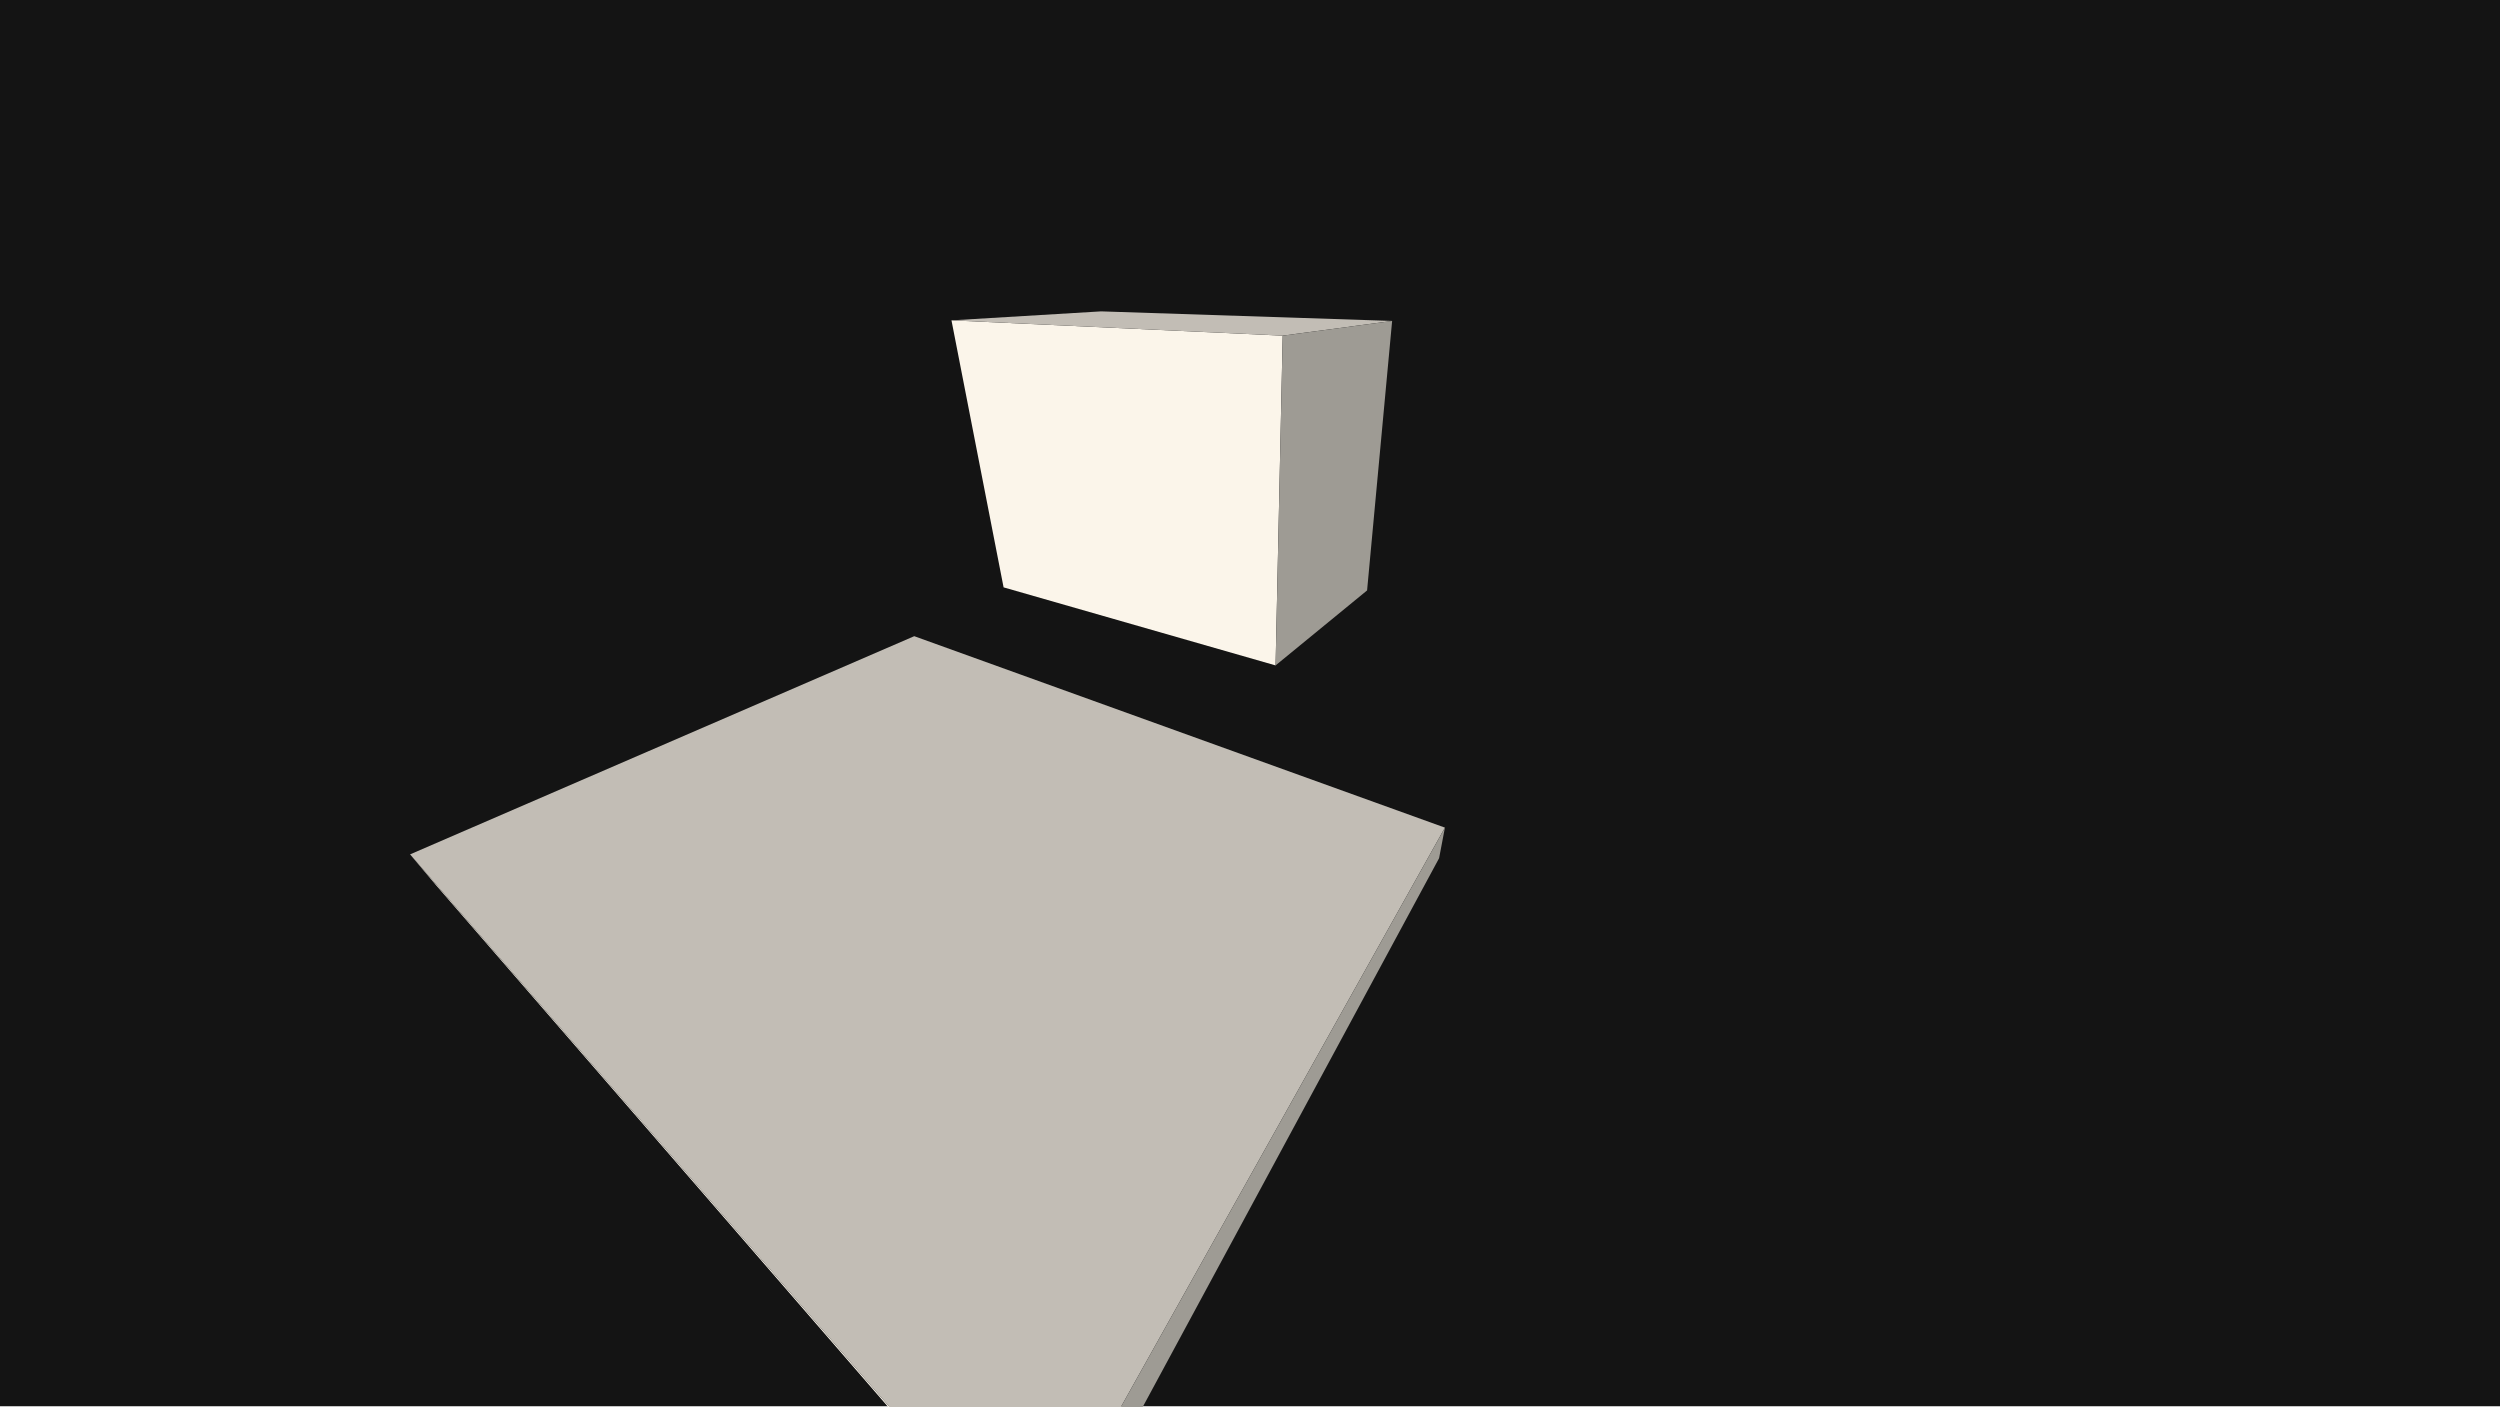
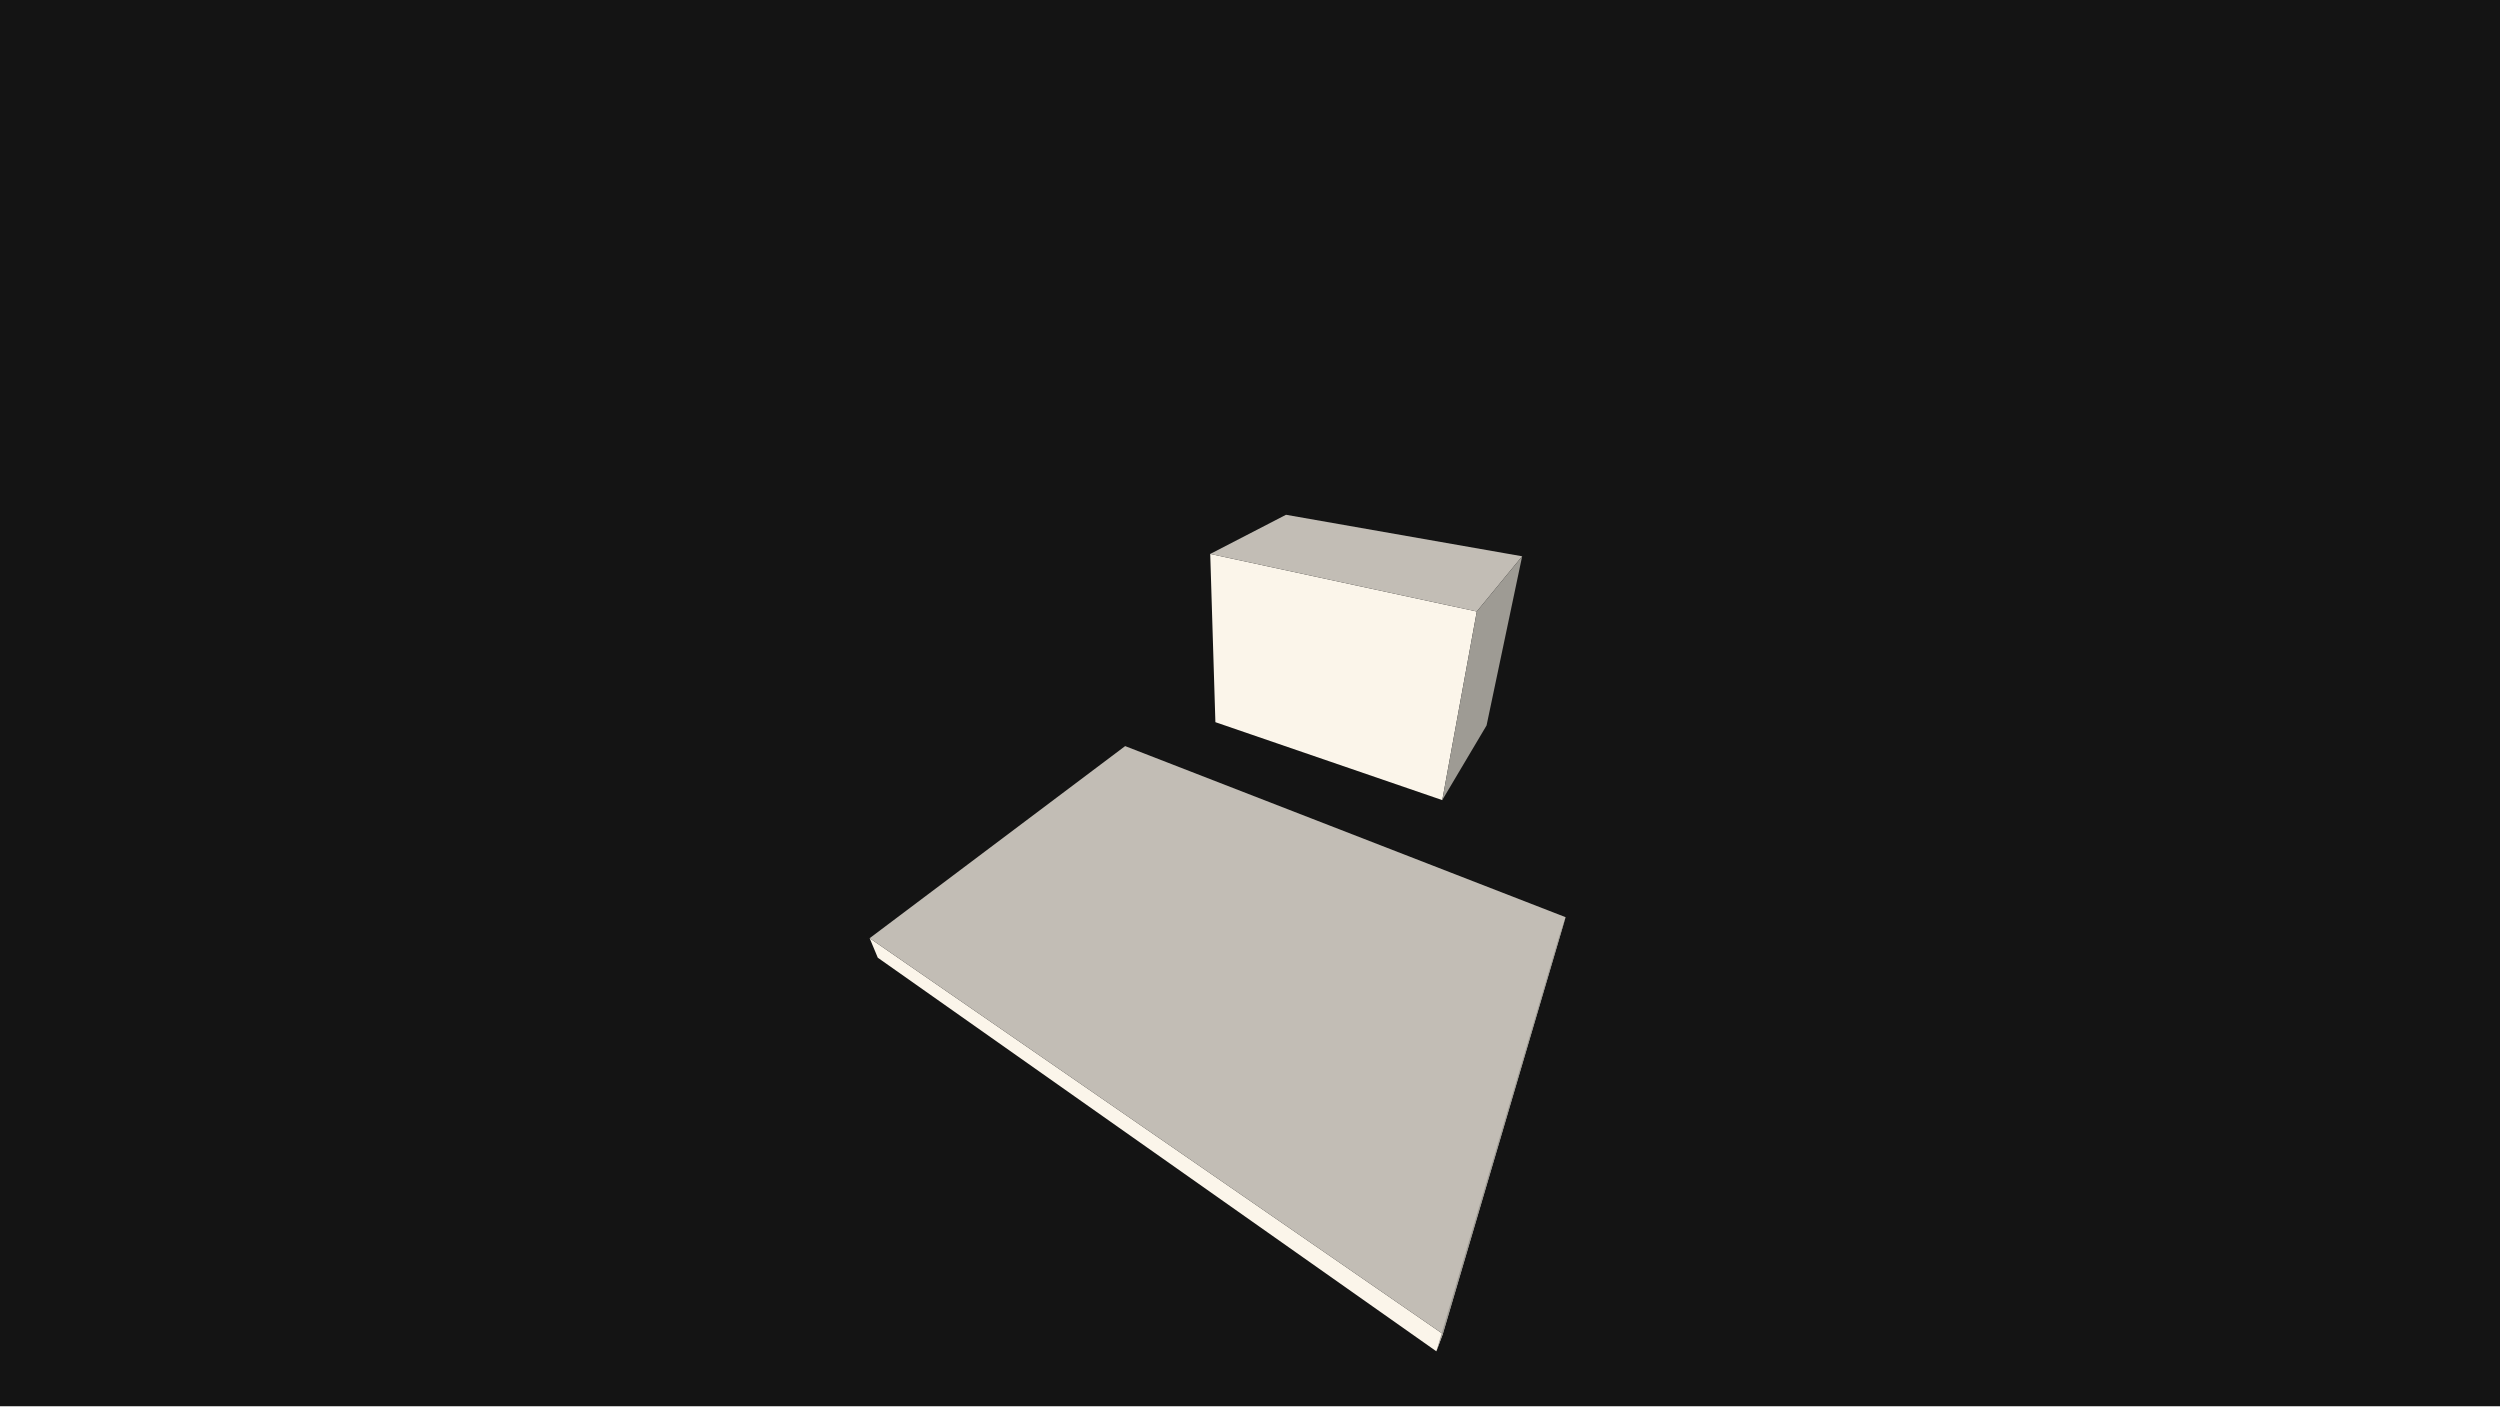
<svg xmlns="http://www.w3.org/2000/svg" width="320" height="180" viewBox="0 0 320 180">
  <g id="s-stage" fill="#141414">
    <path id="s-stage-shape" d="M 0 0 H 320 V 180 H 0 Z" />
  </g>
  <g id="s-subject-f0" fill="#fbf5ea" opacity="1">
-     <path id="s-subject-f0-shape" d="M 128.459 75.182 L 163.273 85.173 L 164.184 42.964 L 121.789 41.006 Z">
-       <animate attributeName="d" begin="0s" end="0.8s" dur="0.8s" calcMode="linear" values="M 128.459 75.182 L 163.273 85.173 L 164.184 42.964 L 121.789 41.006 Z;M 128.948 75.181 L 163.741 85.185 L 164.78 43.08 L 122.398 41.093 Z;M 130.423 75.179 L 165.147 85.226 L 166.566 43.437 L 124.234 41.36 Z;M 132.924 75.189 L 167.526 85.303 L 169.575 44.072 L 127.337 41.836 Z;M 136.413 75.226 L 170.823 85.43 L 173.712 45.022 L 131.643 42.549 Z;M 140.82 75.315 L 174.943 85.624 L 178.828 46.326 L 137.044 43.532 Z;M 146.034 75.483 L 179.756 85.903 L 184.716 48.014 L 143.378 44.811 Z;M 151.882 75.753 L 185.056 86.281 L 191.082 50.087 L 150.401 46.395 Z;M 158.109 76.146 L 190.562 86.768 L 197.54 52.512 L 157.781 48.266 Z;M 164.389 76.825 L 195.45 87.399 L 202.94 55.835 L 165.1 50.924 Z;M 170.342 77.627 L 199.774 88.105 L 207.49 59.261 L 171.894 53.733 Z;M 175.935 78.391 L 203.996 88.839 L 211.923 62.181 L 178.173 56.146 Z;M 180.988 79.193 L 207.666 89.602 L 215.656 64.926 L 183.75 58.453 Z;M 185.436 80.012 L 210.746 90.369 L 218.687 67.458 L 188.582 60.62 Z;M 189.236 80.821 L 213.226 91.115 L 221.034 69.746 L 192.649 62.614 Z;M 192.396 81.595 L 215.141 91.817 L 222.765 71.773 L 195.983 64.412 Z;M 194.967 82.317 L 216.561 92.458 L 223.974 73.542 L 198.659 66.01 Z;M 197.007 82.969 L 217.563 93.024 L 224.758 75.055 L 200.752 67.401 Z;M 198.581 83.541 L 218.226 93.508 L 225.209 76.322 L 202.346 68.585 Z;M 199.754 84.024 L 218.621 93.907 L 225.411 77.355 L 203.516 69.567 Z;M 200.602 84.415 L 218.833 94.223 L 225.457 78.168 L 204.35 70.351 Z;M 201.194 84.715 L 218.933 94.459 L 225.425 78.778 L 204.924 70.946 Z;M 201.578 84.924 L 218.97 94.621 L 225.367 79.199 L 205.292 71.36 Z;M 201.792 85.047 L 218.982 94.717 L 225.323 79.443 L 205.495 71.601 Z;M 201.859 85.088 L 218.981 94.747 L 225.303 79.522 L 205.558 71.68 Z" keyTimes="0;0.042;0.083;0.125;0.167;0.208;0.25;0.292;0.333;0.375;0.417;0.458;0.5;0.542;0.583;0.625;0.667;0.708;0.75;0.792;0.833;0.875;0.917;0.958;1" fill="freeze" />
+     <path id="s-subject-f0-shape" d="M 155.57 92.439 L 184.608 102.413 L 189.029 78.273 L 154.909 70.905 Z">
+       <animate attributeName="d" begin="0s" end="0.8s" dur="0.8s" calcMode="linear" values="M 155.57 92.439 L 184.608 102.413 L 189.029 78.273 L 154.909 70.905 Z;M 155.551 92.376 L 184.515 102.359 L 188.913 78.242 L 154.889 70.867 Z;M 155.484 92.198 L 184.214 102.216 L 188.541 78.171 L 154.815 70.772 Z;M 155.37 91.891 L 183.708 101.965 L 187.916 78.038 L 154.69 70.601 Z;M 155.213 91.469 L 183.001 101.621 L 187.046 77.855 L 154.518 70.365 Z;M 155.01 90.963 L 182.166 101.248 L 186.03 77.613 L 154.293 70.037 Z;M 154.77 90.382 L 181.267 100.873 L 184.958 77.284 L 154.027 69.581 Z;M 154.511 89.746 L 180.245 100.486 L 183.744 76.926 L 153.739 69.071 Z;M 154.248 89.099 L 179.135 100.136 L 182.434 76.577 L 153.447 68.539 Z;M 154.004 88.454 L 177.973 99.831 L 181.07 76.232 L 153.177 67.985 Z;M 153.802 87.866 L 176.803 99.632 L 179.704 75.952 L 152.953 67.462 Z;M 153.684 87.347 L 175.694 99.546 L 178.417 75.732 L 152.822 66.969 Z;M 153.649 86.935 L 174.662 99.612 L 177.227 75.615 L 152.785 66.548 Z;M 153.71 86.631 L 173.742 99.816 L 176.172 75.597 L 152.854 66.2 Z;M 153.899 86.452 L 172.993 100.17 L 175.32 75.703 L 153.067 65.951 Z;M 154.179 86.395 L 172.388 100.656 L 174.638 75.935 L 153.382 65.811 Z;M 154.546 86.429 L 171.948 101.22 L 174.149 76.249 L 153.796 65.751 Z;M 154.973 86.549 L 171.656 101.85 L 173.833 76.649 L 154.278 65.781 Z;M 155.425 86.712 L 171.483 102.474 L 173.655 77.077 L 154.79 65.864 Z;M 155.868 86.899 L 171.403 103.068 L 173.582 77.509 L 155.291 65.984 Z;M 156.26 87.085 L 171.374 103.596 L 173.568 77.907 L 155.737 66.115 Z;M 156.588 87.241 L 171.379 104.014 L 173.588 78.234 L 156.108 66.231 Z;M 156.832 87.362 L 171.398 104.324 L 173.621 78.481 L 156.386 66.326 Z;M 156.982 87.444 L 171.417 104.522 L 173.651 78.643 L 156.557 66.392 Z;M 157.035 87.467 L 171.428 104.58 L 173.666 78.689 L 156.616 66.41 Z" keyTimes="0;0.042;0.083;0.125;0.167;0.208;0.25;0.292;0.333;0.375;0.417;0.458;0.5;0.542;0.583;0.625;0.667;0.708;0.75;0.792;0.833;0.875;0.917;0.958;1" fill="freeze" />
    </path>
  </g>
  <g id="s-subject-f2" fill="#c2bdb5" opacity="1">
-     <path id="s-subject-f2-shape" d="M 140.949 39.855 L 121.789 41.006 L 164.184 42.964 L 178.193 41.079 Z">
-       <animate attributeName="d" begin="0s" end="0.8s" dur="0.8s" calcMode="linear" values="M 140.949 39.855 L 121.789 41.006 L 164.184 42.964 L 178.193 41.079 Z;M 141.44 39.929 L 122.398 41.093 L 164.78 43.08 L 178.68 41.174 Z;M 142.923 40.158 L 124.234 41.36 L 166.566 43.437 L 180.146 41.465 Z;M 145.435 40.568 L 127.337 41.836 L 169.575 44.072 L 182.623 41.987 Z;M 148.939 41.186 L 131.643 42.549 L 173.712 45.022 L 186.054 42.774 Z;M 153.364 42.046 L 137.044 43.532 L 178.828 46.326 L 190.341 43.869 Z;M 158.602 43.179 L 143.378 44.811 L 184.716 48.014 L 195.346 45.309 Z;M 164.477 44.602 L 150.401 46.395 L 191.082 50.087 L 200.855 47.115 Z;M 170.735 46.313 L 157.781 48.266 L 197.54 52.512 L 206.572 49.279 Z;M 176.895 48.78 L 165.1 50.924 L 202.94 55.835 L 211.411 52.325 Z;M 182.704 51.449 L 171.894 53.733 L 207.49 59.261 L 215.617 55.577 Z;M 188.273 53.807 L 178.173 56.146 L 211.923 62.181 L 219.885 58.447 Z;M 193.32 56.108 L 183.75 58.453 L 215.656 64.926 L 223.597 61.221 Z;M 197.768 58.309 L 188.582 60.62 L 218.687 67.458 L 226.704 63.845 Z;M 201.568 60.366 L 192.649 62.614 L 221.034 69.746 L 229.188 66.269 Z;M 204.721 62.248 L 195.983 64.412 L 222.765 71.773 L 231.08 68.459 Z;M 207.275 63.939 L 198.659 66.01 L 223.974 73.542 L 232.448 70.401 Z;M 209.285 65.425 L 200.752 67.401 L 224.758 75.055 L 233.374 72.084 Z;M 210.819 66.699 L 202.346 68.585 L 225.209 76.322 L 233.942 73.508 Z;M 211.945 67.761 L 203.516 69.567 L 225.411 77.355 L 234.234 74.68 Z;M 212.745 68.614 L 204.35 70.351 L 225.457 78.168 L 234.345 75.61 Z;M 213.292 69.263 L 204.924 70.946 L 225.425 78.778 L 234.355 76.311 Z;M 213.641 69.716 L 205.292 71.36 L 225.367 79.199 L 234.323 76.796 Z;M 213.835 69.979 L 205.495 71.601 L 225.323 79.443 L 234.295 77.078 Z;M 213.894 70.066 L 205.558 71.68 L 225.303 79.522 L 234.28 77.17 Z" keyTimes="0;0.042;0.083;0.125;0.167;0.208;0.25;0.292;0.333;0.375;0.417;0.458;0.5;0.542;0.583;0.625;0.667;0.708;0.75;0.792;0.833;0.875;0.917;0.958;1" fill="freeze" />
+     <path id="s-subject-f2-shape" d="M 164.608 65.892 L 154.909 70.905 L 189.029 78.273 L 194.836 71.204 Z">
+       <animate attributeName="d" begin="0s" end="0.8s" dur="0.8s" calcMode="linear" values="M 164.608 65.892 L 154.909 70.905 L 189.029 78.273 L 194.836 71.204 Z;M 164.607 65.872 L 154.889 70.867 L 188.913 78.242 L 194.773 71.194 Z;M 164.593 65.829 L 154.815 70.772 L 188.541 78.171 L 194.568 71.181 Z;M 164.569 65.745 L 154.69 70.601 L 187.916 78.038 L 194.223 71.147 Z;M 164.539 65.629 L 154.518 70.365 L 187.046 77.855 L 193.743 71.102 Z;M 164.519 65.446 L 154.293 70.037 L 186.03 77.613 L 193.227 71.019 Z;M 164.536 65.155 L 154.027 69.581 L 184.958 77.284 L 192.765 70.861 Z;M 164.58 64.83 L 153.739 69.071 L 183.744 76.926 L 192.262 70.694 Z;M 164.666 64.494 L 153.447 68.539 L 182.434 76.577 L 191.754 70.546 Z;M 164.811 64.145 L 153.177 67.985 L 181.07 76.232 L 191.271 70.413 Z;M 165.033 63.826 L 152.953 67.462 L 179.704 75.952 L 190.849 70.341 Z;M 165.37 63.534 L 152.822 66.969 L 178.417 75.732 L 190.55 70.326 Z;M 165.811 63.303 L 152.785 66.548 L 177.227 75.615 L 190.378 70.404 Z;M 166.359 63.135 L 152.854 66.2 L 176.172 75.597 L 190.346 70.569 Z;M 167.035 63.05 L 153.067 65.951 L 175.32 75.703 L 190.496 70.842 Z;M 167.787 63.057 L 153.382 65.811 L 174.638 75.935 L 190.774 71.225 Z;M 168.604 63.128 L 153.796 65.751 L 174.149 76.249 L 191.181 71.675 Z;M 169.445 63.272 L 154.278 65.781 L 173.833 76.649 L 191.675 72.196 Z;M 170.266 63.453 L 154.79 65.864 L 173.655 77.077 L 192.206 72.731 Z;M 171.025 63.654 L 155.291 65.984 L 173.582 77.509 L 192.733 73.255 Z;M 171.68 63.85 L 155.737 66.115 L 173.568 77.907 L 193.207 73.728 Z;M 172.208 64.018 L 156.108 66.231 L 173.588 78.234 L 193.598 74.116 Z;M 172.594 64.147 L 156.386 66.326 L 173.621 78.481 L 193.891 74.406 Z;M 172.831 64.234 L 156.557 66.392 L 173.651 78.643 L 194.076 74.592 Z;M 172.91 64.259 L 156.616 66.41 L 173.666 78.689 L 194.139 74.648 Z" keyTimes="0;0.042;0.083;0.125;0.167;0.208;0.25;0.292;0.333;0.375;0.417;0.458;0.5;0.542;0.583;0.625;0.667;0.708;0.75;0.792;0.833;0.875;0.917;0.958;1" fill="freeze" />
    </path>
  </g>
  <g id="s-subject-f4" fill="#9e9b94" opacity="1">
-     <path id="s-subject-f4-shape" d="M 174.987 75.575 L 178.193 41.079 L 164.184 42.964 L 163.273 85.173 Z">
-       <animate attributeName="d" begin="0s" end="0.8s" dur="0.8s" calcMode="linear" values="M 174.987 75.575 L 178.193 41.079 L 164.184 42.964 L 163.273 85.173 Z;M 175.392 75.609 L 178.68 41.174 L 164.78 43.08 L 163.741 85.185 Z;M 176.614 75.715 L 180.146 41.465 L 166.566 43.437 L 165.147 85.226 Z;M 178.684 75.907 L 182.623 41.987 L 169.575 44.072 L 167.526 85.303 Z;M 181.565 76.201 L 186.054 42.774 L 173.712 45.022 L 170.823 85.43 Z;M 185.191 76.616 L 190.341 43.869 L 178.828 46.326 L 174.943 85.624 Z;M 189.464 77.174 L 195.346 45.309 L 184.716 48.014 L 179.756 85.903 Z;M 194.227 77.89 L 200.855 47.115 L 191.082 50.087 L 185.056 86.281 Z;M 199.248 78.769 L 206.572 49.279 L 197.54 52.512 L 190.562 86.768 Z;M 203.717 79.932 L 211.411 52.325 L 202.94 55.835 L 195.45 87.399 Z;M 207.75 81.21 L 215.617 55.577 L 207.49 59.261 L 199.774 88.105 Z;M 211.823 82.458 L 219.885 58.447 L 211.923 62.181 L 203.996 88.839 Z;M 215.446 83.723 L 223.597 61.221 L 215.656 64.926 L 207.666 89.602 Z;M 218.556 84.971 L 226.704 63.845 L 218.687 67.458 L 210.746 90.369 Z;M 221.115 86.165 L 229.188 66.269 L 221.034 69.746 L 213.226 91.115 Z;M 223.134 87.277 L 231.08 68.459 L 222.765 71.773 L 215.141 91.817 Z;M 224.661 88.284 L 232.448 70.401 L 223.974 73.542 L 216.561 92.458 Z;M 225.762 89.172 L 233.374 72.084 L 224.758 75.055 L 217.563 93.024 Z;M 226.506 89.93 L 233.942 73.508 L 225.209 76.322 L 218.226 93.508 Z;M 226.964 90.556 L 234.234 74.68 L 225.411 77.355 L 218.621 93.907 Z;M 227.222 91.053 L 234.345 75.61 L 225.457 78.168 L 218.833 94.223 Z;M 227.352 91.427 L 234.355 76.311 L 225.425 78.778 L 218.933 94.459 Z;M 227.407 91.685 L 234.323 76.796 L 225.367 79.199 L 218.97 94.621 Z;M 227.43 91.836 L 234.295 77.078 L 225.323 79.443 L 218.982 94.717 Z;M 227.432 91.885 L 234.28 77.17 L 225.303 79.522 L 218.981 94.747 Z" keyTimes="0;0.042;0.083;0.125;0.167;0.208;0.25;0.292;0.333;0.375;0.417;0.458;0.5;0.542;0.583;0.625;0.667;0.708;0.75;0.792;0.833;0.875;0.917;0.958;1" fill="freeze" />
+     <path id="s-subject-f4-shape" d="M 190.281 92.855 L 194.836 71.204 L 189.029 78.273 L 184.608 102.413 Z">
+       <animate attributeName="d" begin="0s" end="0.8s" dur="0.8s" calcMode="linear" values="M 190.281 92.855 L 194.836 71.204 L 189.029 78.273 L 184.608 102.413 Z;M 190.23 92.828 L 194.773 71.194 L 188.913 78.242 L 184.515 102.359 Z;M 190.063 92.765 L 194.568 71.181 L 188.541 78.171 L 184.214 102.216 Z;M 189.78 92.648 L 194.223 71.147 L 187.916 78.038 L 183.708 101.965 Z;M 189.387 92.492 L 193.743 71.102 L 187.046 77.855 L 183.001 101.621 Z;M 188.956 92.328 L 193.227 71.019 L 186.03 77.613 L 182.166 101.248 Z;M 188.558 92.165 L 192.765 70.861 L 184.958 77.284 L 181.267 100.873 Z;M 188.121 92.014 L 192.262 70.694 L 183.744 76.926 L 180.245 100.486 Z;M 187.673 91.916 L 191.754 70.546 L 182.434 76.577 L 179.135 100.136 Z;M 187.238 91.873 L 191.271 70.413 L 181.07 76.232 L 177.973 99.831 Z;M 186.846 91.938 L 190.849 70.341 L 179.704 75.952 L 176.803 99.632 Z;M 186.552 92.114 L 190.55 70.326 L 178.417 75.732 L 175.694 99.546 Z;M 186.357 92.431 L 190.378 70.404 L 177.227 75.615 L 174.662 99.612 Z;M 186.274 92.876 L 190.346 70.569 L 176.172 75.597 L 173.742 99.816 Z;M 186.34 93.458 L 190.496 70.842 L 175.32 75.703 L 172.993 100.17 Z;M 186.512 94.157 L 190.774 71.225 L 174.638 75.935 L 172.388 100.656 Z;M 186.791 94.922 L 191.181 71.675 L 174.149 76.249 L 171.948 101.22 Z;M 187.146 95.734 L 191.675 72.196 L 173.833 76.649 L 171.656 101.85 Z;M 187.535 96.525 L 192.206 72.731 L 173.655 77.077 L 171.483 102.474 Z;M 187.927 97.265 L 192.733 73.255 L 173.582 77.509 L 171.403 103.068 Z;M 188.282 97.915 L 193.207 73.728 L 173.568 77.907 L 171.374 103.596 Z;M 188.576 98.432 L 193.598 74.116 L 173.588 78.234 L 171.379 104.014 Z;M 188.798 98.812 L 193.891 74.406 L 173.621 78.481 L 171.398 104.324 Z;M 188.937 99.051 L 194.076 74.592 L 173.651 78.643 L 171.417 104.522 Z;M 188.986 99.124 L 194.139 74.648 L 173.666 78.689 L 171.428 104.58 Z" keyTimes="0;0.042;0.083;0.125;0.167;0.208;0.25;0.292;0.333;0.375;0.417;0.458;0.5;0.542;0.583;0.625;0.667;0.708;0.75;0.792;0.833;0.875;0.917;0.958;1" fill="freeze" />
    </path>
  </g>
  <g id="s-ground-f0" fill="#fbf5ea" opacity="1">
-     <path id="s-ground-f0-shape" d="M 55.855 113.349 L 133.758 203.256 L 131.869 200.842 L 52.49 109.359 Z">
-       <animate attributeName="d" begin="0s" end="0.8s" dur="0.8s" calcMode="linear" values="M 55.855 113.349 L 133.758 203.256 L 131.869 200.842 L 52.49 109.359 Z;M 56.744 113.146 L 134.651 202.672 L 132.835 200.229 L 53.421 109.167 Z;M 59.414 112.532 L 137.283 200.905 L 135.683 198.376 L 56.218 108.584 Z;M 63.902 111.519 L 141.684 197.884 L 140.43 195.22 L 60.914 107.624 Z;M 70.087 110.138 L 147.596 193.624 L 146.78 190.787 L 67.378 106.323 Z;M 77.775 108.45 L 154.667 188.194 L 154.336 185.173 L 75.398 104.74 Z;M 86.69 106.539 L 162.47 181.768 L 162.613 178.58 L 84.677 102.962 Z;M 96.453 104.509 L 170.469 174.638 L 171.026 171.328 L 94.81 101.088 Z;M 106.595 102.47 L 178.084 167.177 L 178.958 163.812 L 105.305 99.227 Z;M 117.249 100.383 L 184.227 157.981 L 185.251 154.648 L 116.305 97.371 Z;M 127.17 98.518 L 188.992 149.614 L 190.059 146.406 L 126.51 95.74 Z;M 135.782 97.011 L 193.168 143.441 L 194.253 140.386 L 135.334 94.428 Z;M 143.347 95.774 L 196.407 138.28 L 197.473 135.395 L 143.063 93.369 Z;M 149.871 94.79 L 198.839 134.011 L 199.865 131.295 L 149.71 92.545 Z;M 155.375 94.029 L 200.571 130.519 L 201.547 127.963 L 155.306 91.924 Z;M 159.933 93.458 L 201.736 127.687 L 202.659 125.275 L 159.932 91.474 Z;M 163.661 93.039 L 202.466 125.391 L 203.337 123.105 L 163.709 91.157 Z;M 166.657 92.739 L 202.869 123.543 L 203.693 121.366 L 166.74 90.943 Z;M 169.02 92.528 L 203.038 122.067 L 203.821 119.98 L 169.128 90.803 Z;M 170.837 92.384 L 203.043 120.902 L 203.79 118.889 L 170.962 90.716 Z;M 172.197 92.286 L 202.961 120.004 L 203.679 118.05 L 172.334 90.664 Z;M 173.178 92.223 L 202.852 119.341 L 203.549 117.43 L 173.323 90.635 Z;M 173.835 92.184 L 202.752 118.886 L 203.434 117.006 L 173.985 90.619 Z;M 174.205 92.163 L 202.683 118.628 L 203.356 116.766 L 174.358 90.612 Z;M 174.325 92.157 L 202.659 118.542 L 203.329 116.686 L 174.478 90.609 Z" keyTimes="0;0.042;0.083;0.125;0.167;0.208;0.25;0.292;0.333;0.375;0.417;0.458;0.5;0.542;0.583;0.625;0.667;0.708;0.75;0.792;0.833;0.875;0.917;0.958;1" fill="freeze" />
+     <path id="s-ground-f0-shape" d="M 112.356 122.585 L 183.852 172.967 L 184.683 170.744 L 111.315 120.089 Z">
+       <animate attributeName="d" begin="0s" end="0.8s" dur="0.8s" calcMode="linear" values="M 112.356 122.585 L 183.852 172.967 L 184.683 170.744 L 111.315 120.089 Z;M 112.382 122.383 L 183.525 172.702 L 184.342 170.474 L 111.344 119.889 Z;M 112.447 121.785 L 182.5 171.924 L 183.277 169.684 L 111.419 119.298 Z;M 112.554 120.784 L 180.793 170.612 L 181.503 168.354 L 111.541 118.309 Z;M 112.701 119.413 L 178.428 168.819 L 179.047 166.536 L 111.71 116.956 Z;M 112.763 117.813 L 175.53 166.964 L 176.043 164.656 L 111.794 115.373 Z;M 112.671 116.071 L 172.195 165.308 L 172.593 162.972 L 111.72 113.644 Z;M 112.573 114.155 L 168.379 163.527 L 168.649 161.162 L 111.641 111.744 Z;M 112.473 112.162 L 164.175 161.762 L 164.309 159.368 L 111.561 109.769 Z;M 112.394 110.141 L 159.691 160.046 L 159.681 157.623 L 111.501 107.766 Z;M 112.354 108.192 L 155.046 158.51 L 154.891 156.059 L 111.48 105.835 Z;M 112.391 106.356 L 150.391 157.191 L 150.092 154.716 L 111.537 104.016 Z;M 112.504 104.699 L 145.821 156.156 L 145.382 153.658 L 111.668 102.373 Z;M 112.711 103.232 L 141.457 155.376 L 140.883 152.858 L 111.892 100.919 Z;M 113.044 101.987 L 137.454 154.866 L 136.757 152.332 L 112.242 99.685 Z;M 113.466 100.966 L 133.852 154.587 L 133.043 152.041 L 112.681 98.675 Z;M 113.974 100.138 L 130.729 154.466 L 129.821 151.911 L 113.205 97.855 Z;M 114.534 99.502 L 128.105 154.49 L 127.113 151.931 L 113.781 97.228 Z;M 115.117 99.012 L 125.981 154.553 L 124.922 151.992 L 114.379 96.745 Z;M 115.676 98.653 L 124.315 154.658 L 123.203 152.098 L 114.951 96.392 Z;M 116.165 98.398 L 123.036 154.781 L 121.883 152.222 L 115.451 96.143 Z;M 116.575 98.216 L 122.124 154.861 L 120.942 152.303 L 115.87 95.965 Z;M 116.877 98.101 L 121.516 154.929 L 120.314 152.373 L 116.178 95.853 Z;M 117.061 98.043 L 121.168 154.988 L 119.956 152.434 L 116.366 95.797 Z;M 117.125 98.021 L 121.064 154.998 L 119.849 152.444 L 116.431 95.776 Z" keyTimes="0;0.042;0.083;0.125;0.167;0.208;0.25;0.292;0.333;0.375;0.417;0.458;0.5;0.542;0.583;0.625;0.667;0.708;0.75;0.792;0.833;0.875;0.917;0.958;1" fill="freeze" />
    </path>
  </g>
  <g id="s-ground-f2" fill="#c2bdb5" opacity="1">
-     <path id="s-ground-f2-shape" d="M 117.022 81.431 L 52.49 109.359 L 131.869 200.842 L 184.95 105.936 Z">
-       <animate attributeName="d" begin="0s" end="0.8s" dur="0.8s" calcMode="linear" values="M 117.022 81.431 L 52.49 109.359 L 131.869 200.842 L 184.95 105.936 Z;M 117.496 81.405 L 53.421 109.167 L 132.835 200.229 L 185.383 105.937 Z;M 118.929 81.326 L 56.218 108.584 L 135.683 198.376 L 186.681 105.944 Z;M 121.36 81.203 L 60.914 107.624 L 140.43 195.22 L 188.873 105.951 Z;M 124.757 81.052 L 67.378 106.323 L 146.78 190.787 L 191.892 105.962 Z;M 129.062 80.892 L 75.398 104.74 L 154.336 185.173 L 195.634 105.974 Z;M 134.18 80.754 L 84.677 102.962 L 162.613 178.58 L 199.957 105.988 Z;M 139.954 80.666 L 94.81 101.088 L 171.026 171.328 L 204.65 106.005 Z;M 146.154 80.656 L 105.305 99.227 L 178.958 163.812 L 209.425 106.029 Z;M 152.602 80.841 L 116.305 97.371 L 185.251 154.648 L 213.136 105.805 Z;M 158.834 81.143 L 126.51 95.74 L 190.059 146.406 L 216.171 105.569 Z;M 164.675 81.465 L 135.334 94.428 L 194.253 140.386 L 219.321 105.567 Z;M 170.019 81.858 L 143.063 93.369 L 197.473 135.395 L 221.949 105.629 Z;M 174.79 82.306 L 149.71 92.545 L 199.865 131.295 L 224.036 105.74 Z;M 178.931 82.787 L 155.306 91.924 L 201.547 127.963 L 225.586 105.883 Z;M 182.436 83.277 L 159.932 91.474 L 202.659 125.275 L 226.649 106.04 Z;M 185.345 83.757 L 163.709 91.157 L 203.337 123.105 L 227.3 106.192 Z;M 187.702 84.208 L 166.74 90.943 L 203.693 121.366 L 227.624 106.329 Z;M 189.566 84.615 L 169.128 90.803 L 203.821 119.98 L 227.702 106.441 Z;M 190.994 84.967 L 170.962 90.716 L 203.79 118.889 L 227.607 106.526 Z;M 192.056 85.258 L 172.334 90.664 L 203.679 118.05 L 227.423 106.586 Z;M 192.815 85.484 L 173.323 90.635 L 203.549 117.43 L 227.222 106.625 Z;M 193.319 85.643 L 173.985 90.619 L 203.434 117.006 L 227.048 106.648 Z;M 193.604 85.737 L 174.358 90.612 L 203.356 116.766 L 226.937 106.664 Z;M 193.694 85.768 L 174.478 90.609 L 203.329 116.686 L 226.896 106.667 Z" keyTimes="0;0.042;0.083;0.125;0.167;0.208;0.25;0.292;0.333;0.375;0.417;0.458;0.5;0.542;0.583;0.625;0.667;0.708;0.75;0.792;0.833;0.875;0.917;0.958;1" fill="freeze" />
+     <path id="s-ground-f2-shape" d="M 144.019 95.5 L 111.315 120.089 L 184.683 170.744 L 200.397 117.4 Z">
+       <animate attributeName="d" begin="0s" end="0.8s" dur="0.8s" calcMode="linear" values="M 144.019 95.5 L 111.315 120.089 L 184.683 170.744 L 200.397 117.4 Z;M 144.033 95.425 L 111.344 119.889 L 184.342 170.474 L 200.271 117.35 Z;M 144.068 95.211 L 111.419 119.298 L 183.277 169.684 L 199.868 117.217 Z;M 144.124 94.845 L 111.541 118.309 L 181.503 168.354 L 199.188 116.983 Z;M 144.204 94.341 L 111.71 116.956 L 179.047 166.536 L 198.235 116.666 Z;M 144.281 93.735 L 111.794 115.373 L 176.043 164.656 L 197.124 116.376 Z;M 144.348 93.045 L 111.72 113.644 L 172.593 162.972 L 195.955 116.176 Z;M 144.439 92.285 L 111.641 111.744 L 168.649 161.162 L 194.612 116.007 Z;M 144.563 91.502 L 111.561 109.769 L 164.309 159.368 L 193.138 115.931 Z;M 144.732 90.714 L 111.501 107.766 L 159.681 157.623 L 191.571 115.954 Z;M 144.96 89.977 L 111.48 105.835 L 154.891 156.059 L 189.96 116.143 Z;M 145.273 89.307 L 111.537 104.016 L 150.092 154.716 L 188.384 116.508 Z;M 145.664 88.744 L 111.668 102.373 L 145.382 153.658 L 186.868 117.082 Z;M 146.135 88.29 L 111.892 100.919 L 140.883 152.858 L 185.45 117.841 Z;M 146.705 87.964 L 112.242 99.685 L 136.757 152.332 L 184.206 118.782 Z;M 147.333 87.764 L 112.681 98.675 L 133.043 152.041 L 183.116 119.867 Z;M 148.009 87.662 L 113.205 97.855 L 129.821 151.911 L 182.215 121.021 Z;M 148.702 87.654 L 113.781 97.228 L 127.113 151.931 L 181.495 122.214 Z;M 149.38 87.7 L 114.379 96.745 L 124.922 151.992 L 180.937 123.344 Z;M 150.004 87.786 L 114.951 96.392 L 123.203 152.098 L 180.525 124.38 Z;M 150.541 87.886 L 115.451 96.143 L 121.883 152.222 L 180.221 125.276 Z;M 150.976 87.975 L 115.87 95.965 L 120.942 152.303 L 180.01 125.977 Z;M 151.294 88.049 L 116.178 95.853 L 120.314 152.373 L 179.877 126.487 Z;M 151.487 88.101 L 116.366 95.797 L 119.956 152.434 L 179.807 126.806 Z;M 151.552 88.115 L 116.431 95.776 L 119.849 152.444 L 179.789 126.903 Z" keyTimes="0;0.042;0.083;0.125;0.167;0.208;0.25;0.292;0.333;0.375;0.417;0.458;0.5;0.542;0.583;0.625;0.667;0.708;0.75;0.792;0.833;0.875;0.917;0.958;1" fill="freeze" />
    </path>
  </g>
  <g id="s-ground-f4" fill="#9e9b94" opacity="1">
-     <path id="s-ground-f4-shape" d="M 184.204 109.85 L 184.95 105.936 L 131.869 200.842 L 133.758 203.256 Z">
-       <animate attributeName="d" begin="0s" end="0.8s" dur="0.8s" calcMode="linear" values="M 184.204 109.85 L 184.95 105.936 L 131.869 200.842 L 133.758 203.256 Z;M 184.625 109.845 L 185.383 105.937 L 132.835 200.229 L 134.651 202.672 Z;M 185.888 109.833 L 186.681 105.944 L 135.683 198.376 L 137.283 200.905 Z;M 188.022 109.808 L 188.873 105.951 L 140.43 195.22 L 141.684 197.884 Z;M 190.964 109.769 L 191.892 105.962 L 146.78 190.787 L 147.596 193.624 Z;M 194.616 109.712 L 195.634 105.974 L 154.336 185.173 L 154.667 188.194 Z;M 198.843 109.635 L 199.957 105.988 L 162.613 178.58 L 162.47 181.768 Z;M 203.444 109.539 L 204.65 106.005 L 171.026 171.328 L 170.469 174.638 Z;M 208.14 109.428 L 209.425 106.029 L 178.958 163.812 L 178.084 167.177 Z;M 211.837 109.007 L 213.136 105.805 L 185.251 154.648 L 184.227 157.981 Z;M 214.89 108.561 L 216.171 105.569 L 190.059 146.406 L 188.992 149.614 Z;M 218.048 108.383 L 219.321 105.567 L 194.253 140.386 L 193.168 143.441 Z;M 220.697 108.279 L 221.949 105.629 L 197.473 135.395 L 196.407 138.28 Z;M 222.816 108.236 L 224.036 105.74 L 199.865 131.295 L 198.839 134.011 Z;M 224.404 108.242 L 225.586 105.883 L 201.547 127.963 L 200.571 130.519 Z;M 225.508 108.277 L 226.649 106.04 L 202.659 125.275 L 201.736 127.687 Z;M 226.202 108.323 L 227.3 106.192 L 203.337 123.105 L 202.466 125.391 Z;M 226.566 108.369 L 227.624 106.329 L 203.693 121.366 L 202.869 123.543 Z;M 226.682 108.405 L 227.702 106.441 L 203.821 119.98 L 203.038 122.067 Z;M 226.62 108.427 L 227.607 106.526 L 203.79 118.889 L 203.043 120.902 Z;M 226.464 108.438 L 227.423 106.586 L 203.679 118.05 L 202.961 120.004 Z;M 226.285 108.439 L 227.222 106.625 L 203.549 117.43 L 202.852 119.341 Z;M 226.127 108.436 L 227.048 106.648 L 203.434 117.006 L 202.752 118.886 Z;M 226.025 108.437 L 226.937 106.664 L 203.356 116.766 L 202.683 118.628 Z;M 225.987 108.435 L 226.896 106.667 L 203.329 116.686 L 202.659 118.542 Z" keyTimes="0;0.042;0.083;0.125;0.167;0.208;0.25;0.292;0.333;0.375;0.417;0.458;0.5;0.542;0.583;0.625;0.667;0.708;0.75;0.792;0.833;0.875;0.917;0.958;1" fill="freeze" />
+     <path id="s-ground-f4-shape" d="M 199.56 119.875 L 200.397 117.4 L 184.683 170.744 L 183.852 172.967 Z">
+       <animate attributeName="d" begin="0s" end="0.8s" dur="0.8s" calcMode="linear" values="M 199.56 119.875 L 200.397 117.4 L 184.683 170.744 L 183.852 172.967 Z;M 199.437 119.824 L 200.271 117.35 L 184.342 170.474 L 183.525 172.702 Z;M 199.044 119.687 L 199.868 117.217 L 183.277 169.684 L 182.5 171.924 Z;M 198.382 119.447 L 199.188 116.983 L 181.503 168.354 L 180.793 170.612 Z;M 197.453 119.122 L 198.235 116.666 L 179.047 166.536 L 178.428 168.819 Z;M 196.369 118.826 L 197.124 116.376 L 176.043 164.656 L 175.53 166.964 Z;M 195.224 118.627 L 195.955 116.176 L 172.593 162.972 L 172.195 165.308 Z;M 193.908 118.462 L 194.612 116.007 L 168.649 161.162 L 168.379 163.527 Z;M 192.463 118.391 L 193.138 115.931 L 164.309 159.368 L 164.175 161.762 Z;M 190.926 118.423 L 191.571 115.954 L 159.681 157.623 L 159.691 160.046 Z;M 189.344 118.624 L 189.96 116.143 L 154.891 156.059 L 155.046 158.51 Z;M 187.795 119.004 L 188.384 116.508 L 150.092 154.716 L 150.391 157.191 Z;M 186.304 119.596 L 186.868 117.082 L 145.382 153.658 L 145.821 156.156 Z;M 184.909 120.373 L 185.45 117.841 L 140.883 152.858 L 141.457 155.376 Z;M 183.683 121.333 L 184.206 118.782 L 136.757 152.332 L 137.454 154.866 Z;M 182.608 122.436 L 183.116 119.867 L 133.043 152.041 L 133.852 154.587 Z;M 181.719 123.607 L 182.215 121.021 L 129.821 151.911 L 130.729 154.466 Z;M 181.008 124.812 L 181.495 122.214 L 127.113 151.931 L 128.105 154.49 Z;M 180.456 125.951 L 180.937 123.344 L 124.922 151.992 L 125.981 154.553 Z;M 180.048 126.993 L 180.525 124.38 L 123.203 152.098 L 124.315 154.658 Z;M 179.746 127.894 L 180.221 125.276 L 121.883 152.222 L 123.036 154.781 Z;M 179.537 128.597 L 180.01 125.977 L 120.942 152.303 L 122.124 154.861 Z;M 179.405 129.108 L 179.877 126.487 L 120.314 152.373 L 121.516 154.929 Z;M 179.335 129.428 L 179.807 126.806 L 119.956 152.434 L 121.168 154.988 Z;M 179.317 129.525 L 179.789 126.903 L 119.849 152.444 L 121.064 154.998 Z" keyTimes="0;0.042;0.083;0.125;0.167;0.208;0.25;0.292;0.333;0.375;0.417;0.458;0.5;0.542;0.583;0.625;0.667;0.708;0.75;0.792;0.833;0.875;0.917;0.958;1" fill="freeze" />
    </path>
  </g>
</svg>
